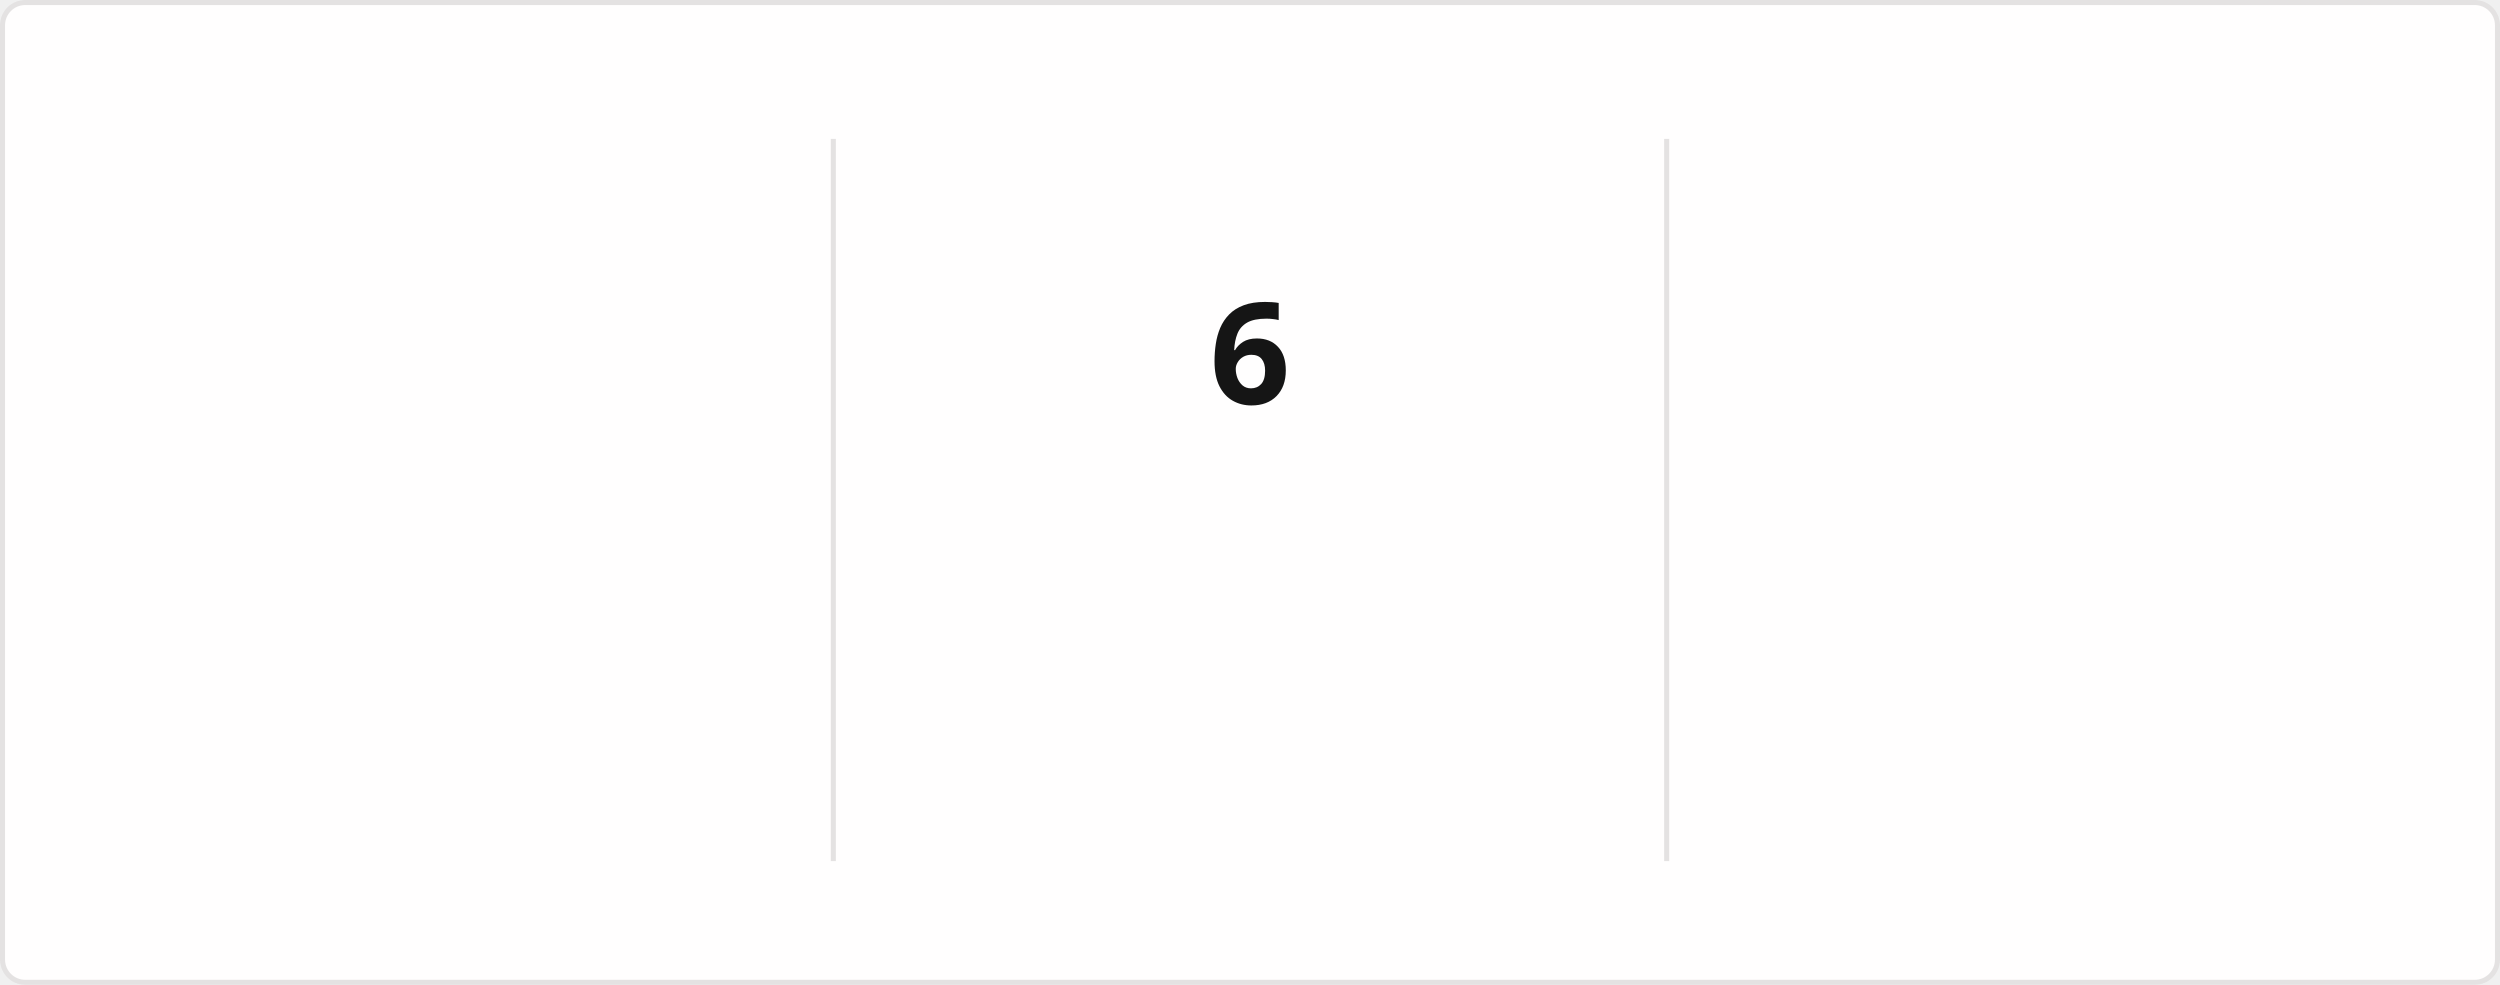
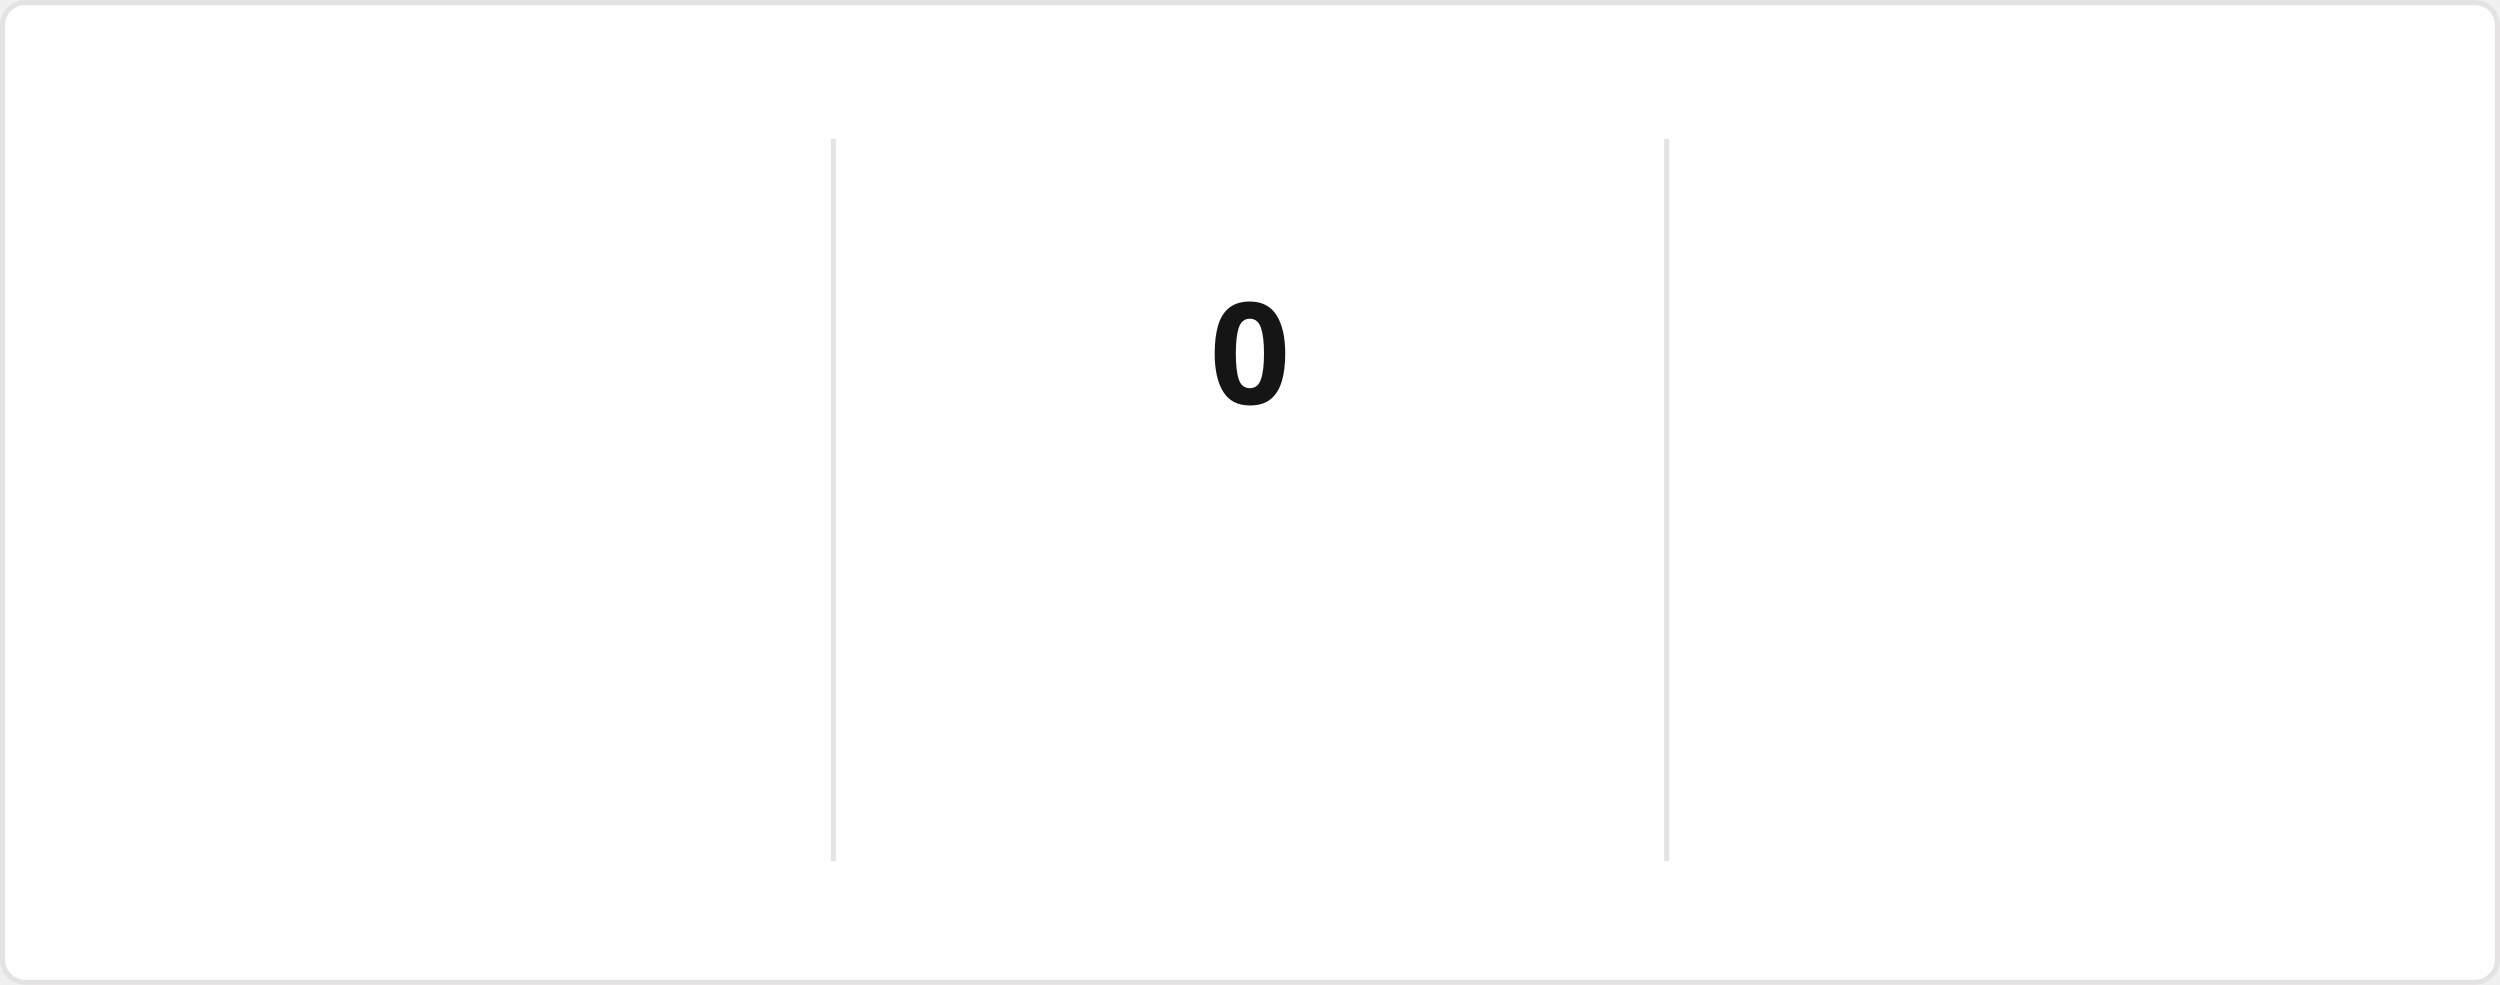
<svg xmlns="http://www.w3.org/2000/svg" style="isolation: isolate" viewBox="0 0 495 195" width="495px" height="195px" direction="ltr">
  <style>
            @keyframes currstreak {
                0% { font-size: 3px; opacity: 0.2; }
                80% { font-size: 34px; opacity: 1; }
                100% { font-size: 28px; opacity: 1; }
            }
            @keyframes fadein {
                0% { opacity: 0; }
                100% { opacity: 1; }
            }
        </style>
  <defs>
    <clipPath id="outer_rectangle">
      <rect width="495" height="195" rx="4.5" />
    </clipPath>
    <mask id="mask_out_ring_behind_fire">
      <rect width="495" height="195" fill="white" />
      <ellipse id="mask-ellipse" cx="247.5" cy="32" rx="13" ry="18" fill="black" />
    </mask>
  </defs>
  <g clip-path="url(#outer_rectangle)">
    <g style="isolation: isolate">
      <rect stroke="#E4E2E2" fill="#FFFEFE" rx="4.5" x="0.5" y="0.5" width="494" height="194" />
    </g>
    <g style="isolation: isolate">
      <line x1="165" y1="28" x2="165" y2="170" vector-effect="non-scaling-stroke" stroke-width="1" stroke="#E4E2E2" stroke-linejoin="miter" stroke-linecap="square" stroke-miterlimit="3" />
      <line x1="330" y1="28" x2="330" y2="170" vector-effect="non-scaling-stroke" stroke-width="1" stroke="#E4E2E2" stroke-linejoin="miter" stroke-linecap="square" stroke-miterlimit="3" />
    </g>
    <g style="isolation: isolate">
      <g transform="translate(82.5, 48)">
        <text x="0" y="32" stroke-width="0" text-anchor="middle" fill="#151515" stroke="none" font-family="&quot;Segoe UI&quot;, Ubuntu, sans-serif" font-weight="700" font-size="28px" font-style="normal" style="opacity: 0; animation: fadein 0.5s linear forwards 0.6s">
                        874
                    </text>
      </g>
      <g transform="translate(82.5, 84)">
        <text x="0" y="32" stroke-width="0" text-anchor="middle" fill="#151515" stroke="none" font-family="&quot;Segoe UI&quot;, Ubuntu, sans-serif" font-weight="400" font-size="14px" font-style="normal" style="opacity: 0; animation: fadein 0.5s linear forwards 0.7s">
                        Total Contributions
                    </text>
      </g>
      <g transform="translate(82.5, 114)">
        <text x="0" y="32" stroke-width="0" text-anchor="middle" fill="#464646" stroke="none" font-family="&quot;Segoe UI&quot;, Ubuntu, sans-serif" font-weight="400" font-size="12px" font-style="normal" style="opacity: 0; animation: fadein 0.5s linear forwards 0.8s">
                        Jan 18, 2017 - Present
                    </text>
      </g>
    </g>
    <g style="isolation: isolate">
      <g transform="translate(247.5, 108)">
        <text x="0" y="32" stroke-width="0" text-anchor="middle" fill="#FB8C00" stroke="none" font-family="&quot;Segoe UI&quot;, Ubuntu, sans-serif" font-weight="700" font-size="14px" font-style="normal" style="opacity: 0; animation: fadein 0.5s linear forwards 0.9s">
                        Current Streak
                    </text>
      </g>
      <g transform="translate(247.5, 145)">
        <text x="0" y="21" stroke-width="0" text-anchor="middle" fill="#464646" stroke="none" font-family="&quot;Segoe UI&quot;, Ubuntu, sans-serif" font-weight="400" font-size="12px" font-style="normal" style="opacity: 0; animation: fadein 0.5s linear forwards 0.9s">
-                         May 17 - May 22
+                         May 24
                    </text>
      </g>
      <g mask="url(#mask_out_ring_behind_fire)">
        <circle cx="247.5" cy="71" r="40" fill="none" stroke="#FB8C00" stroke-width="5" style="opacity: 0; animation: fadein 0.5s linear forwards 0.4s" />
      </g>
      <g transform="translate(247.5, 19.5)" stroke-opacity="0" style="opacity: 0; animation: fadein 0.5s linear forwards 0.6s">
        <path d="M -12 -0.5 L 15 -0.5 L 15 23.5 L -12 23.5 L -12 -0.5 Z" fill="none" />
        <path d="M 1.5 0.67 C 1.5 0.67 2.24 3.32 2.24 5.47 C 2.24 7.53 0.89 9.2 -1.17 9.2 C -3.23 9.2 -4.79 7.53 -4.79 5.47 L -4.76 5.11 C -6.78 7.51 -8 10.62 -8 13.99 C -8 18.41 -4.42 22 0 22 C 4.42 22 8 18.41 8 13.99 C 8 8.6 5.41 3.79 1.5 0.67 Z M -0.29 19 C -2.07 19 -3.51 17.6 -3.51 15.86 C -3.51 14.24 -2.46 13.1 -0.7 12.74 C 1.07 12.38 2.9 11.53 3.92 10.16 C 4.31 11.45 4.51 12.81 4.51 14.2 C 4.51 16.85 2.36 19 -0.29 19 Z" fill="#FB8C00" stroke-opacity="0" />
      </g>
      <g transform="translate(247.5, 48)">
        <text x="0" y="32" stroke-width="0" text-anchor="middle" fill="#151515" stroke="none" font-family="&quot;Segoe UI&quot;, Ubuntu, sans-serif" font-weight="700" font-size="28px" font-style="normal" style="animation: currstreak 0.6s linear forwards">
-                         6
+                         0
                    </text>
      </g>
    </g>
    <g style="isolation: isolate">
      <g transform="translate(412.5, 48)">
        <text x="0" y="32" stroke-width="0" text-anchor="middle" fill="#151515" stroke="none" font-family="&quot;Segoe UI&quot;, Ubuntu, sans-serif" font-weight="700" font-size="28px" font-style="normal" style="opacity: 0; animation: fadein 0.5s linear forwards 1.2s">
                        22
                    </text>
      </g>
      <g transform="translate(412.5, 84)">
        <text x="0" y="32" stroke-width="0" text-anchor="middle" fill="#151515" stroke="none" font-family="&quot;Segoe UI&quot;, Ubuntu, sans-serif" font-weight="400" font-size="14px" font-style="normal" style="opacity: 0; animation: fadein 0.5s linear forwards 1.3s">
                        Longest Streak
                    </text>
      </g>
      <g transform="translate(412.5, 114)">
        <text x="0" y="32" stroke-width="0" text-anchor="middle" fill="#464646" stroke="none" font-family="&quot;Segoe UI&quot;, Ubuntu, sans-serif" font-weight="400" font-size="12px" font-style="normal" style="opacity: 0; animation: fadein 0.5s linear forwards 1.4s">
                        Nov 18, 2025 - Dec 9, 2025
                    </text>
      </g>
    </g>
  </g>
</svg>
